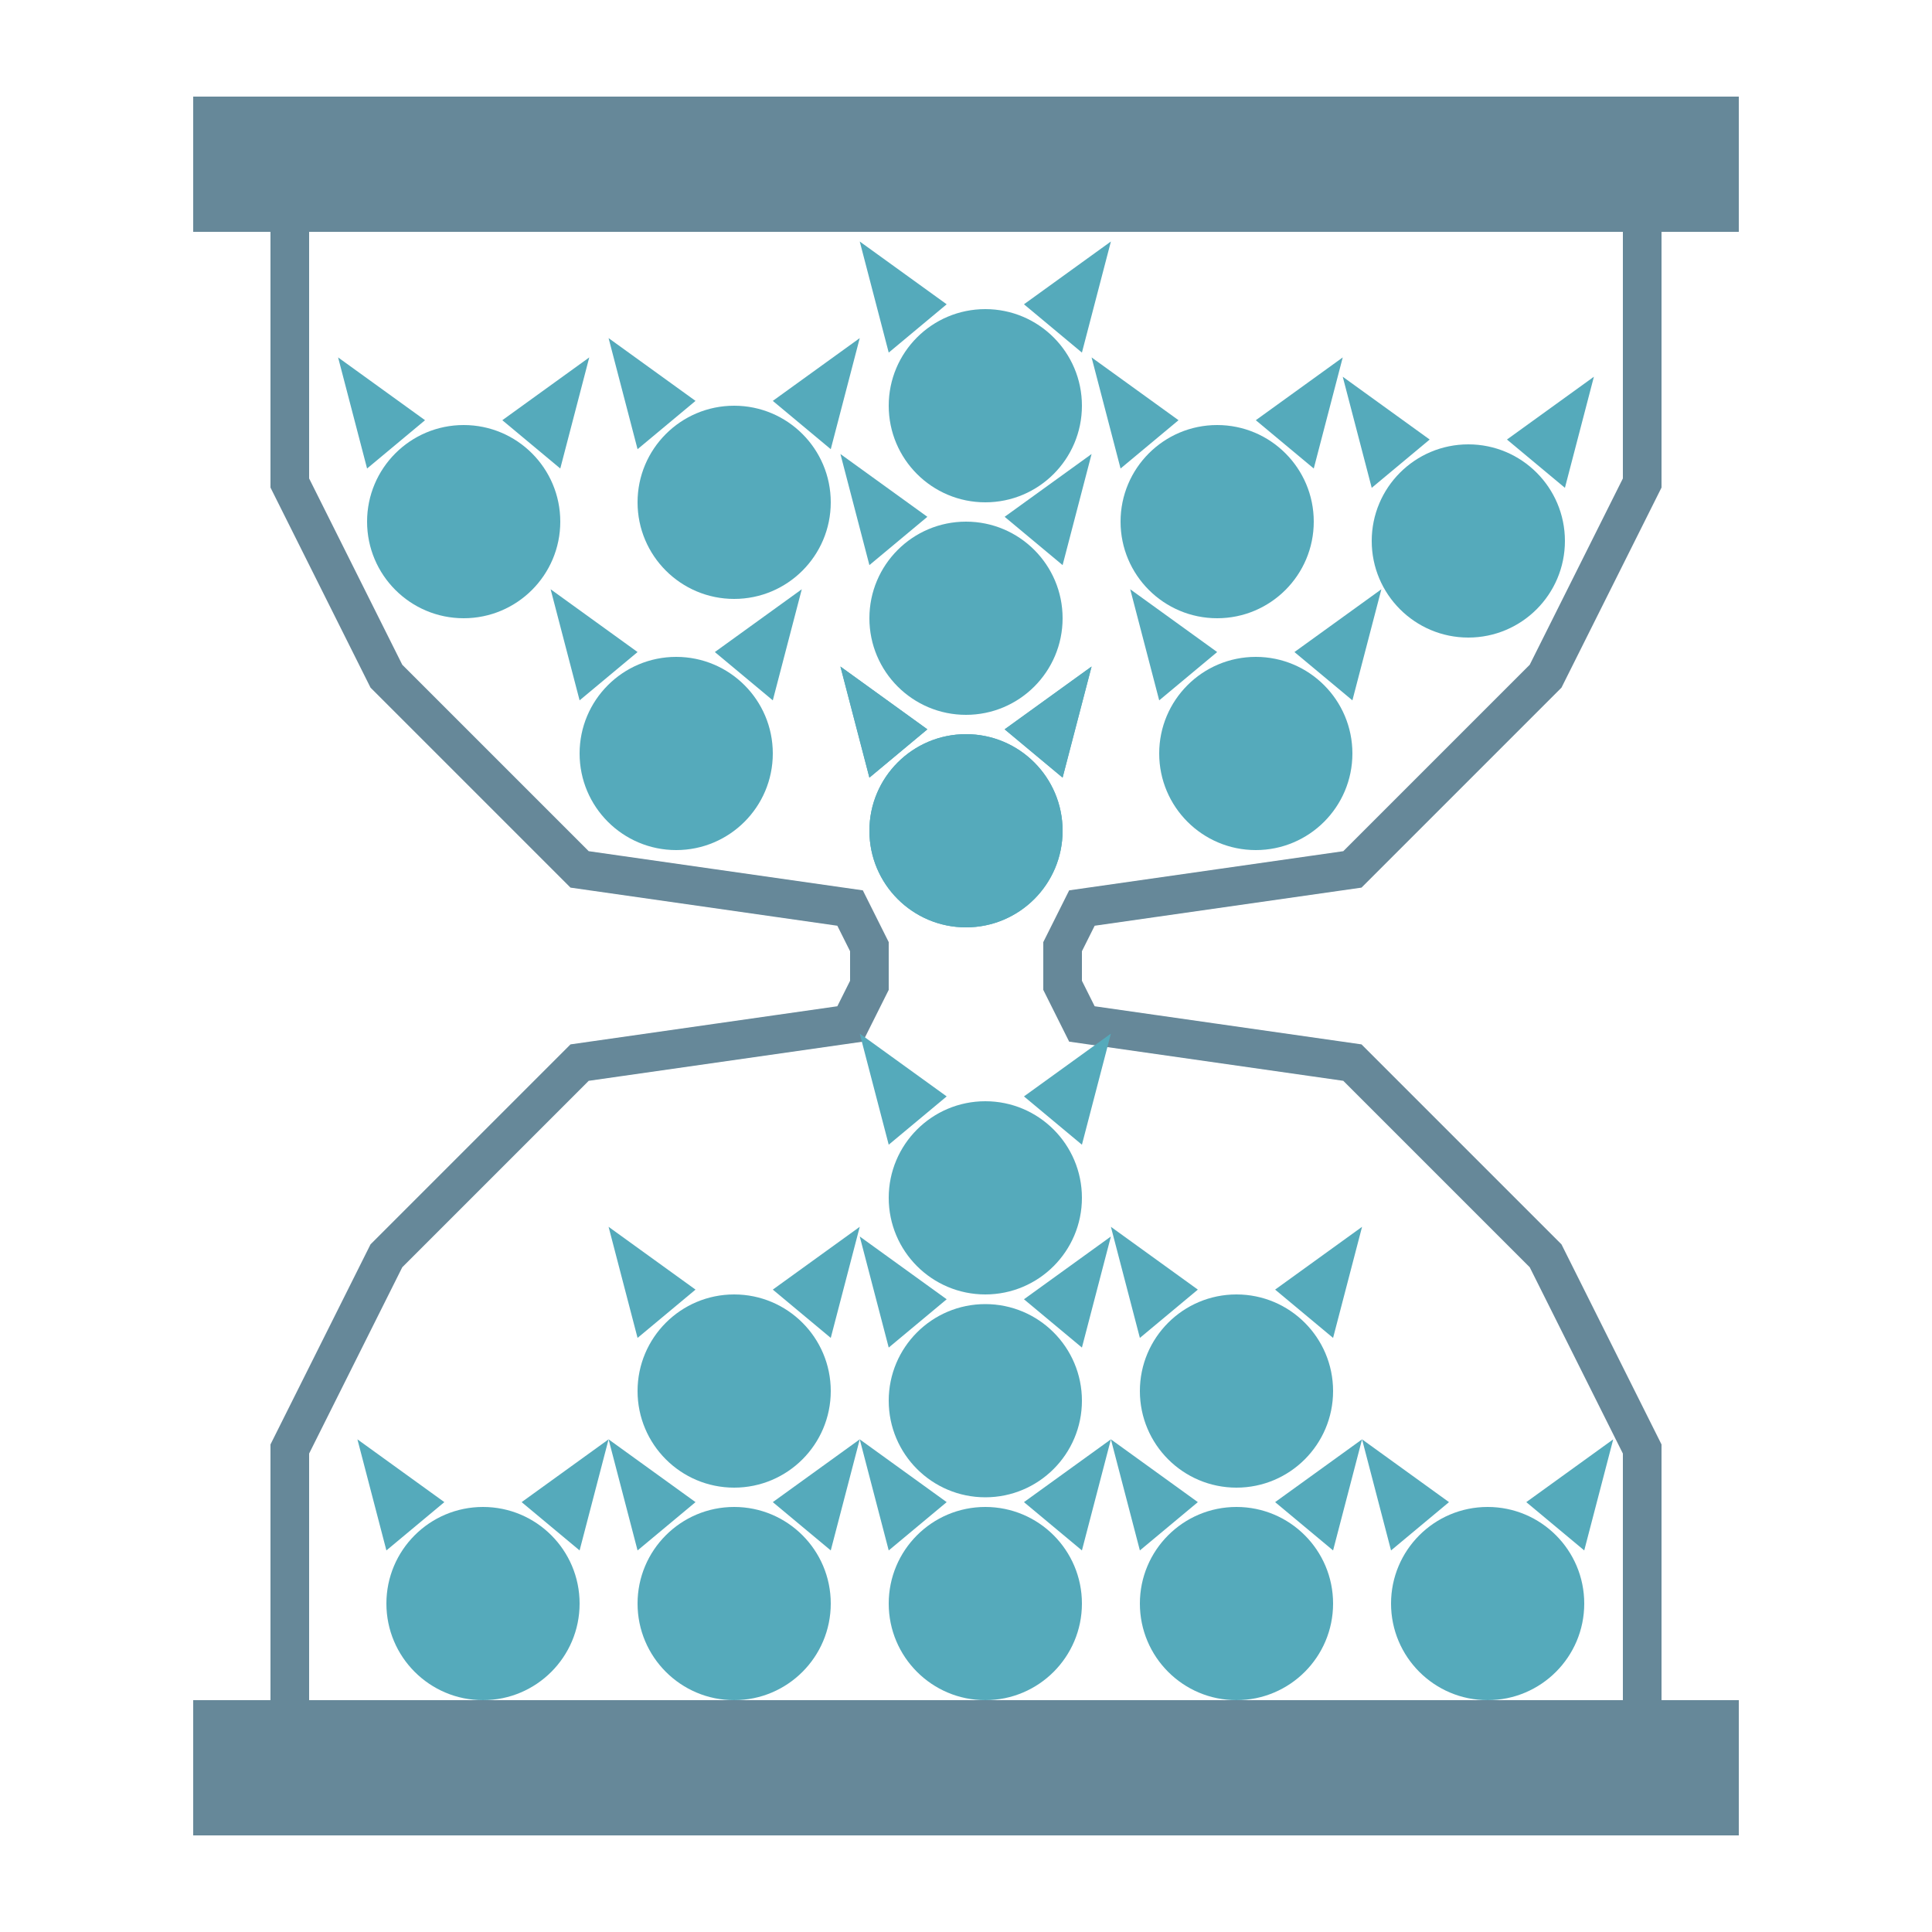
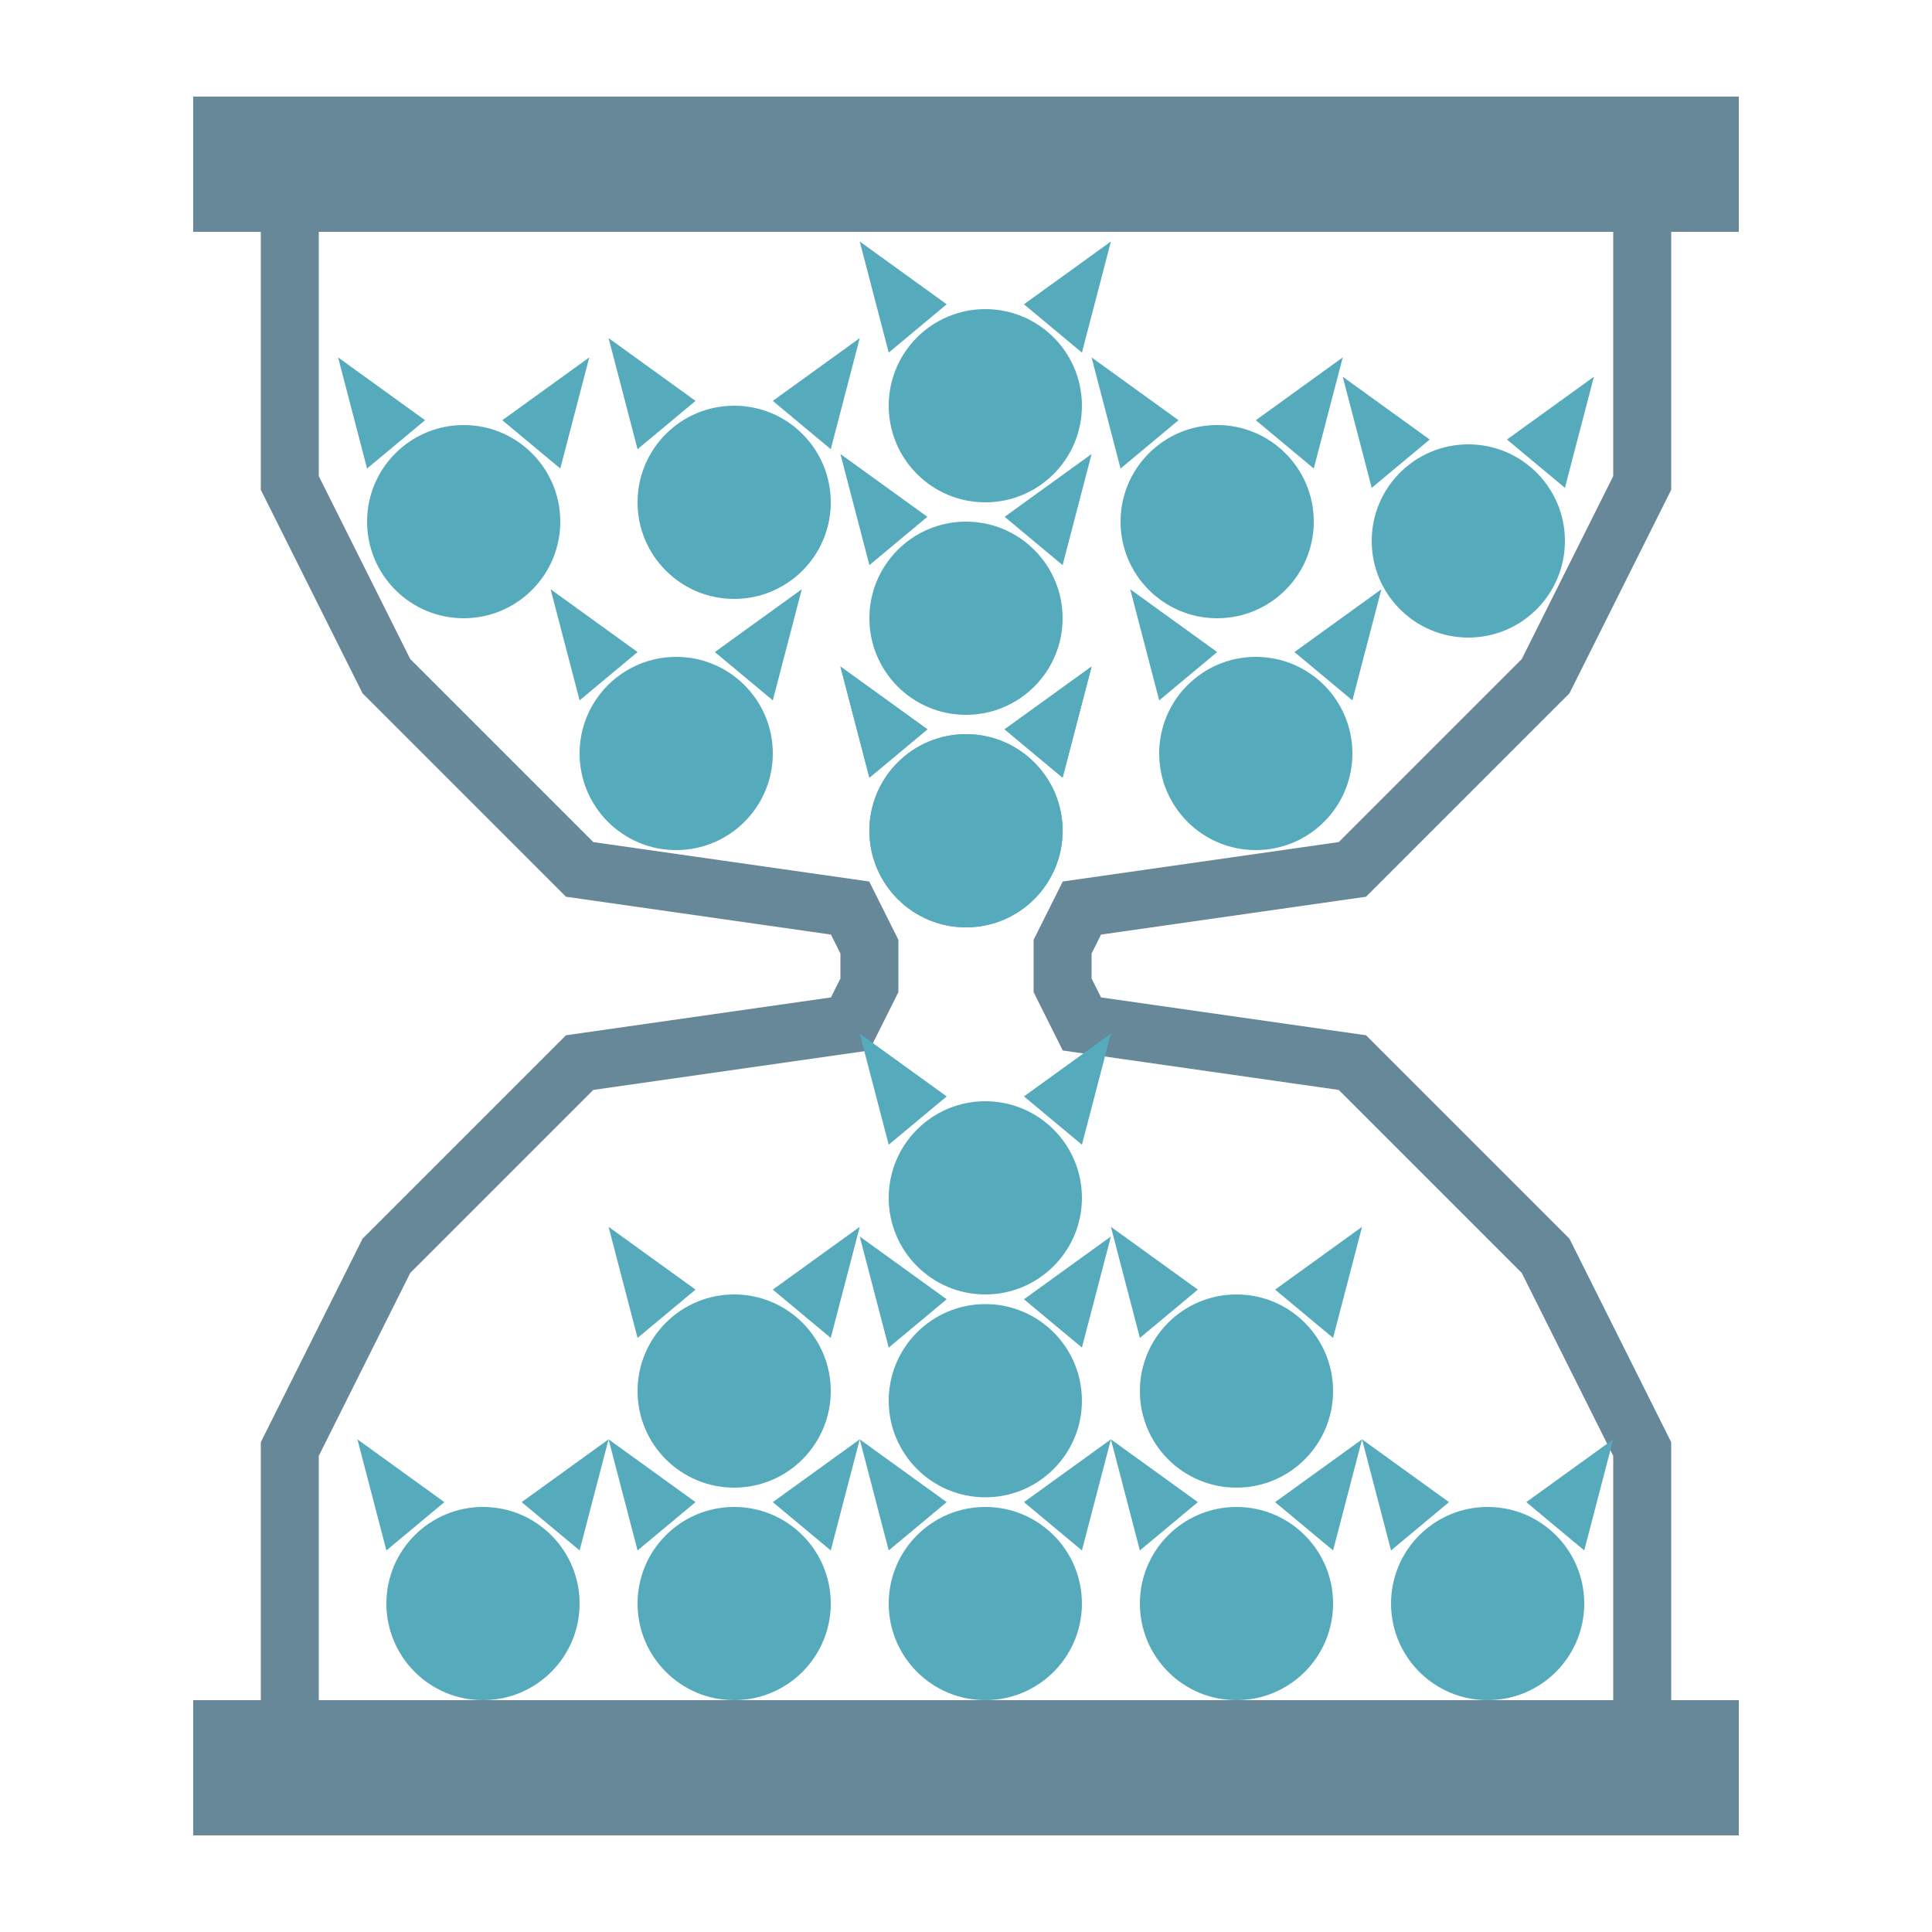
<svg xmlns="http://www.w3.org/2000/svg" class="icon icon-history" viewBox="0 0 100 100">
  <g class="icon-main" color="#689">
    <rect x="10" y="5" width="80" height="7" fill="currentColor" />
    <rect x="10" y="88" width="80" height="7" fill="currentColor" />
-     <path d="             M 15 12             V 25             L 20 35             L 30 45             L 44 47             L 45 49             V 51             L 44 53             L 30 55             L 20 65             L 15 75             V 88         " fill="none" stroke="currentColor" stroke-width="2" />
-     <path d="             M 15 12             V 25             L 20 35             L 30 45             L 44 47             L 45 49             V 51             L 44 53             L 30 55             L 20 65             L 15 75             V 88         " fill="none" stroke="currentColor" stroke-width="2" transform="rotate(180, 50, 50)" />
+     <path d="             M 15 12             V 25             L 20 35             L 30 45             L 44 47             L 45 49             V 51             L 44 53             L 30 55             L 20 65             L 15 75             V 88         " fill="none" stroke="currentColor" stroke-width="3" />
+     <path d="             M 15 12             V 25             L 20 35             L 30 45             L 44 47             L 45 49             V 51             L 44 53             L 30 55             L 20 65             L 15 75             V 88         " fill="none" stroke="currentColor" stroke-width="3" transform="rotate(180, 50, 50)" />
  </g>
  <g class="icon-transient" color="#5ab" transform="translate(10, 14) scale(0.5)">
    <circle cx="50" cy="50" r="10" fill="currentColor" />
    <polygon points="                 40, 44.5                 37, 33                 46, 39.5             " fill="currentColor" />
    <polygon points="                 60, 44.5                 63, 33                 54, 39.5             " fill="currentColor" />
  </g>
  <g class="icon-transient" color="#5ab" transform="translate(-1, 2) scale(0.5)">
    <circle cx="50" cy="50" r="10" fill="currentColor" />
    <polygon points="                 40, 44.5                 37, 33                 46, 39.5             " fill="currentColor" />
    <polygon points="                 60, 44.5                 63, 33                 54, 39.5             " fill="currentColor" />
  </g>
  <g class="icon-transient" color="#5ab" transform="translate(13, 1) scale(0.5)">
    <circle cx="50" cy="50" r="10" fill="currentColor" />
    <polygon points="                 40, 44.5                 37, 33                 46, 39.5             " fill="currentColor" />
    <polygon points="                 60, 44.5                 63, 33                 54, 39.5             " fill="currentColor" />
  </g>
  <g class="icon-transient" color="#5ab" transform="translate(25, 18) scale(0.5)">
    <circle cx="50" cy="50" r="10" fill="currentColor" />
    <polygon points="                 40, 44.5                 37, 33                 46, 39.5             " fill="currentColor" />
    <polygon points="                 60, 44.5                 63, 33                 54, 39.5             " fill="currentColor" />
  </g>
  <g class="icon-transient" color="#5ab" transform="translate(25, 7) scale(0.5)">
    <circle cx="50" cy="50" r="10" fill="currentColor" />
    <polygon points="                 40, 44.5                 37, 33                 46, 39.5             " fill="currentColor" />
    <polygon points="                 60, 44.5                 63, 33                 54, 39.5             " fill="currentColor" />
  </g>
  <g class="icon-transient" color="#5ab" transform="translate(26, -4) scale(0.5)">
    <circle cx="50" cy="50" r="10" fill="currentColor" />
    <polygon points="                 40, 44.5                 37, 33                 46, 39.5             " fill="currentColor" />
    <polygon points="                 60, 44.5                 63, 33                 54, 39.5             " fill="currentColor" />
  </g>
  <g class="icon-transient" color="#5ab" transform="translate(25, 18) scale(0.5)">
    <circle cx="50" cy="50" r="10" fill="currentColor" />
    <polygon points="                 40, 44.5                 37, 33                 46, 39.5             " fill="currentColor" />
    <polygon points="                 60, 44.5                 63, 33                 54, 39.5             " fill="currentColor" />
  </g>
  <g class="icon-transient" color="#5ab" transform="translate(40, 14) scale(0.5)">
    <circle cx="50" cy="50" r="10" fill="currentColor" />
    <polygon points="                 40, 44.5                 37, 33                 46, 39.5             " fill="currentColor" />
    <polygon points="                 60, 44.5                 63, 33                 54, 39.5             " fill="currentColor" />
  </g>
  <g class="icon-transient" color="#5ab" transform="translate(51, 3) scale(0.5)">
    <circle cx="50" cy="50" r="10" fill="currentColor" />
    <polygon points="                 40, 44.5                 37, 33                 46, 39.5             " fill="currentColor" />
    <polygon points="                 60, 44.5                 63, 33                 54, 39.5             " fill="currentColor" />
  </g>
  <g class="icon-transient" color="#5ab" transform="translate(38, 2) scale(0.5)">
    <circle cx="50" cy="50" r="10" fill="currentColor" />
    <polygon points="                 40, 44.5                 37, 33                 46, 39.5             " fill="currentColor" />
    <polygon points="                 60, 44.5                 63, 33                 54, 39.5             " fill="currentColor" />
  </g>
  <g class="icon-secondary" color="#5ab" transform="translate(0, 58) scale(0.5)">
    <circle cx="50" cy="50" r="10" fill="currentColor" />
    <polygon points="                 40, 44.5                 37, 33                 46, 39.5             " fill="currentColor" />
    <polygon points="                 60, 44.5                 63, 33                 54, 39.5             " fill="currentColor" />
  </g>
  <g class="icon-secondary" color="#5ab" transform="translate(13, 58) scale(0.5)">
    <circle cx="50" cy="50" r="10" fill="currentColor" />
    <polygon points="                 40, 44.5                 37, 33                 46, 39.5             " fill="currentColor" />
    <polygon points="                 60, 44.5                 63, 33                 54, 39.5             " fill="currentColor" />
  </g>
  <g class="icon-secondary" color="#5ab" transform="translate(26, 58) scale(0.5)">
    <circle cx="50" cy="50" r="10" fill="currentColor" />
    <polygon points="                 40, 44.5                 37, 33                 46, 39.5             " fill="currentColor" />
    <polygon points="                 60, 44.5                 63, 33                 54, 39.5             " fill="currentColor" />
  </g>
  <g class="icon-secondary" color="#5ab" transform="translate(39, 58) scale(0.5)">
    <circle cx="50" cy="50" r="10" fill="currentColor" />
    <polygon points="                 40, 44.5                 37, 33                 46, 39.5             " fill="currentColor" />
    <polygon points="                 60, 44.5                 63, 33                 54, 39.5             " fill="currentColor" />
  </g>
  <g class="icon-secondary" color="#5ab" transform="translate(52, 58) scale(0.5)">
    <circle cx="50" cy="50" r="10" fill="currentColor" />
    <polygon points="                 40, 44.5                 37, 33                 46, 39.5             " fill="currentColor" />
    <polygon points="                 60, 44.5                 63, 33                 54, 39.5             " fill="currentColor" />
  </g>
  <g class="icon-secondary" color="#5ab" transform="translate(26, 47.5) scale(0.5)">
    <circle cx="50" cy="50" r="10" fill="currentColor" />
    <polygon points="                 40, 44.5                 37, 33                 46, 39.5             " fill="currentColor" />
    <polygon points="                 60, 44.5                 63, 33                 54, 39.5             " fill="currentColor" />
  </g>
  <g class="icon-secondary" color="#5ab" transform="translate(39, 47) scale(0.5)">
    <circle cx="50" cy="50" r="10" fill="currentColor" />
    <polygon points="                 40, 44.5                 37, 33                 46, 39.5             " fill="currentColor" />
    <polygon points="                 60, 44.5                 63, 33                 54, 39.5             " fill="currentColor" />
  </g>
  <g class="icon-secondary" color="#5ab" transform="translate(13, 47) scale(0.5)">
    <circle cx="50" cy="50" r="10" fill="currentColor" />
    <polygon points="                 40, 44.5                 37, 33                 46, 39.5             " fill="currentColor" />
    <polygon points="                 60, 44.5                 63, 33                 54, 39.5             " fill="currentColor" />
  </g>
  <g class="icon-secondary" color="#5ab" transform="translate(26, 37) scale(0.5)">
    <circle cx="50" cy="50" r="10" fill="currentColor" />
    <polygon points="                 40, 44.5                 37, 33                 46, 39.5             " fill="currentColor" />
    <polygon points="                 60, 44.5                 63, 33                 54, 39.5             " fill="currentColor" />
  </g>
</svg>
